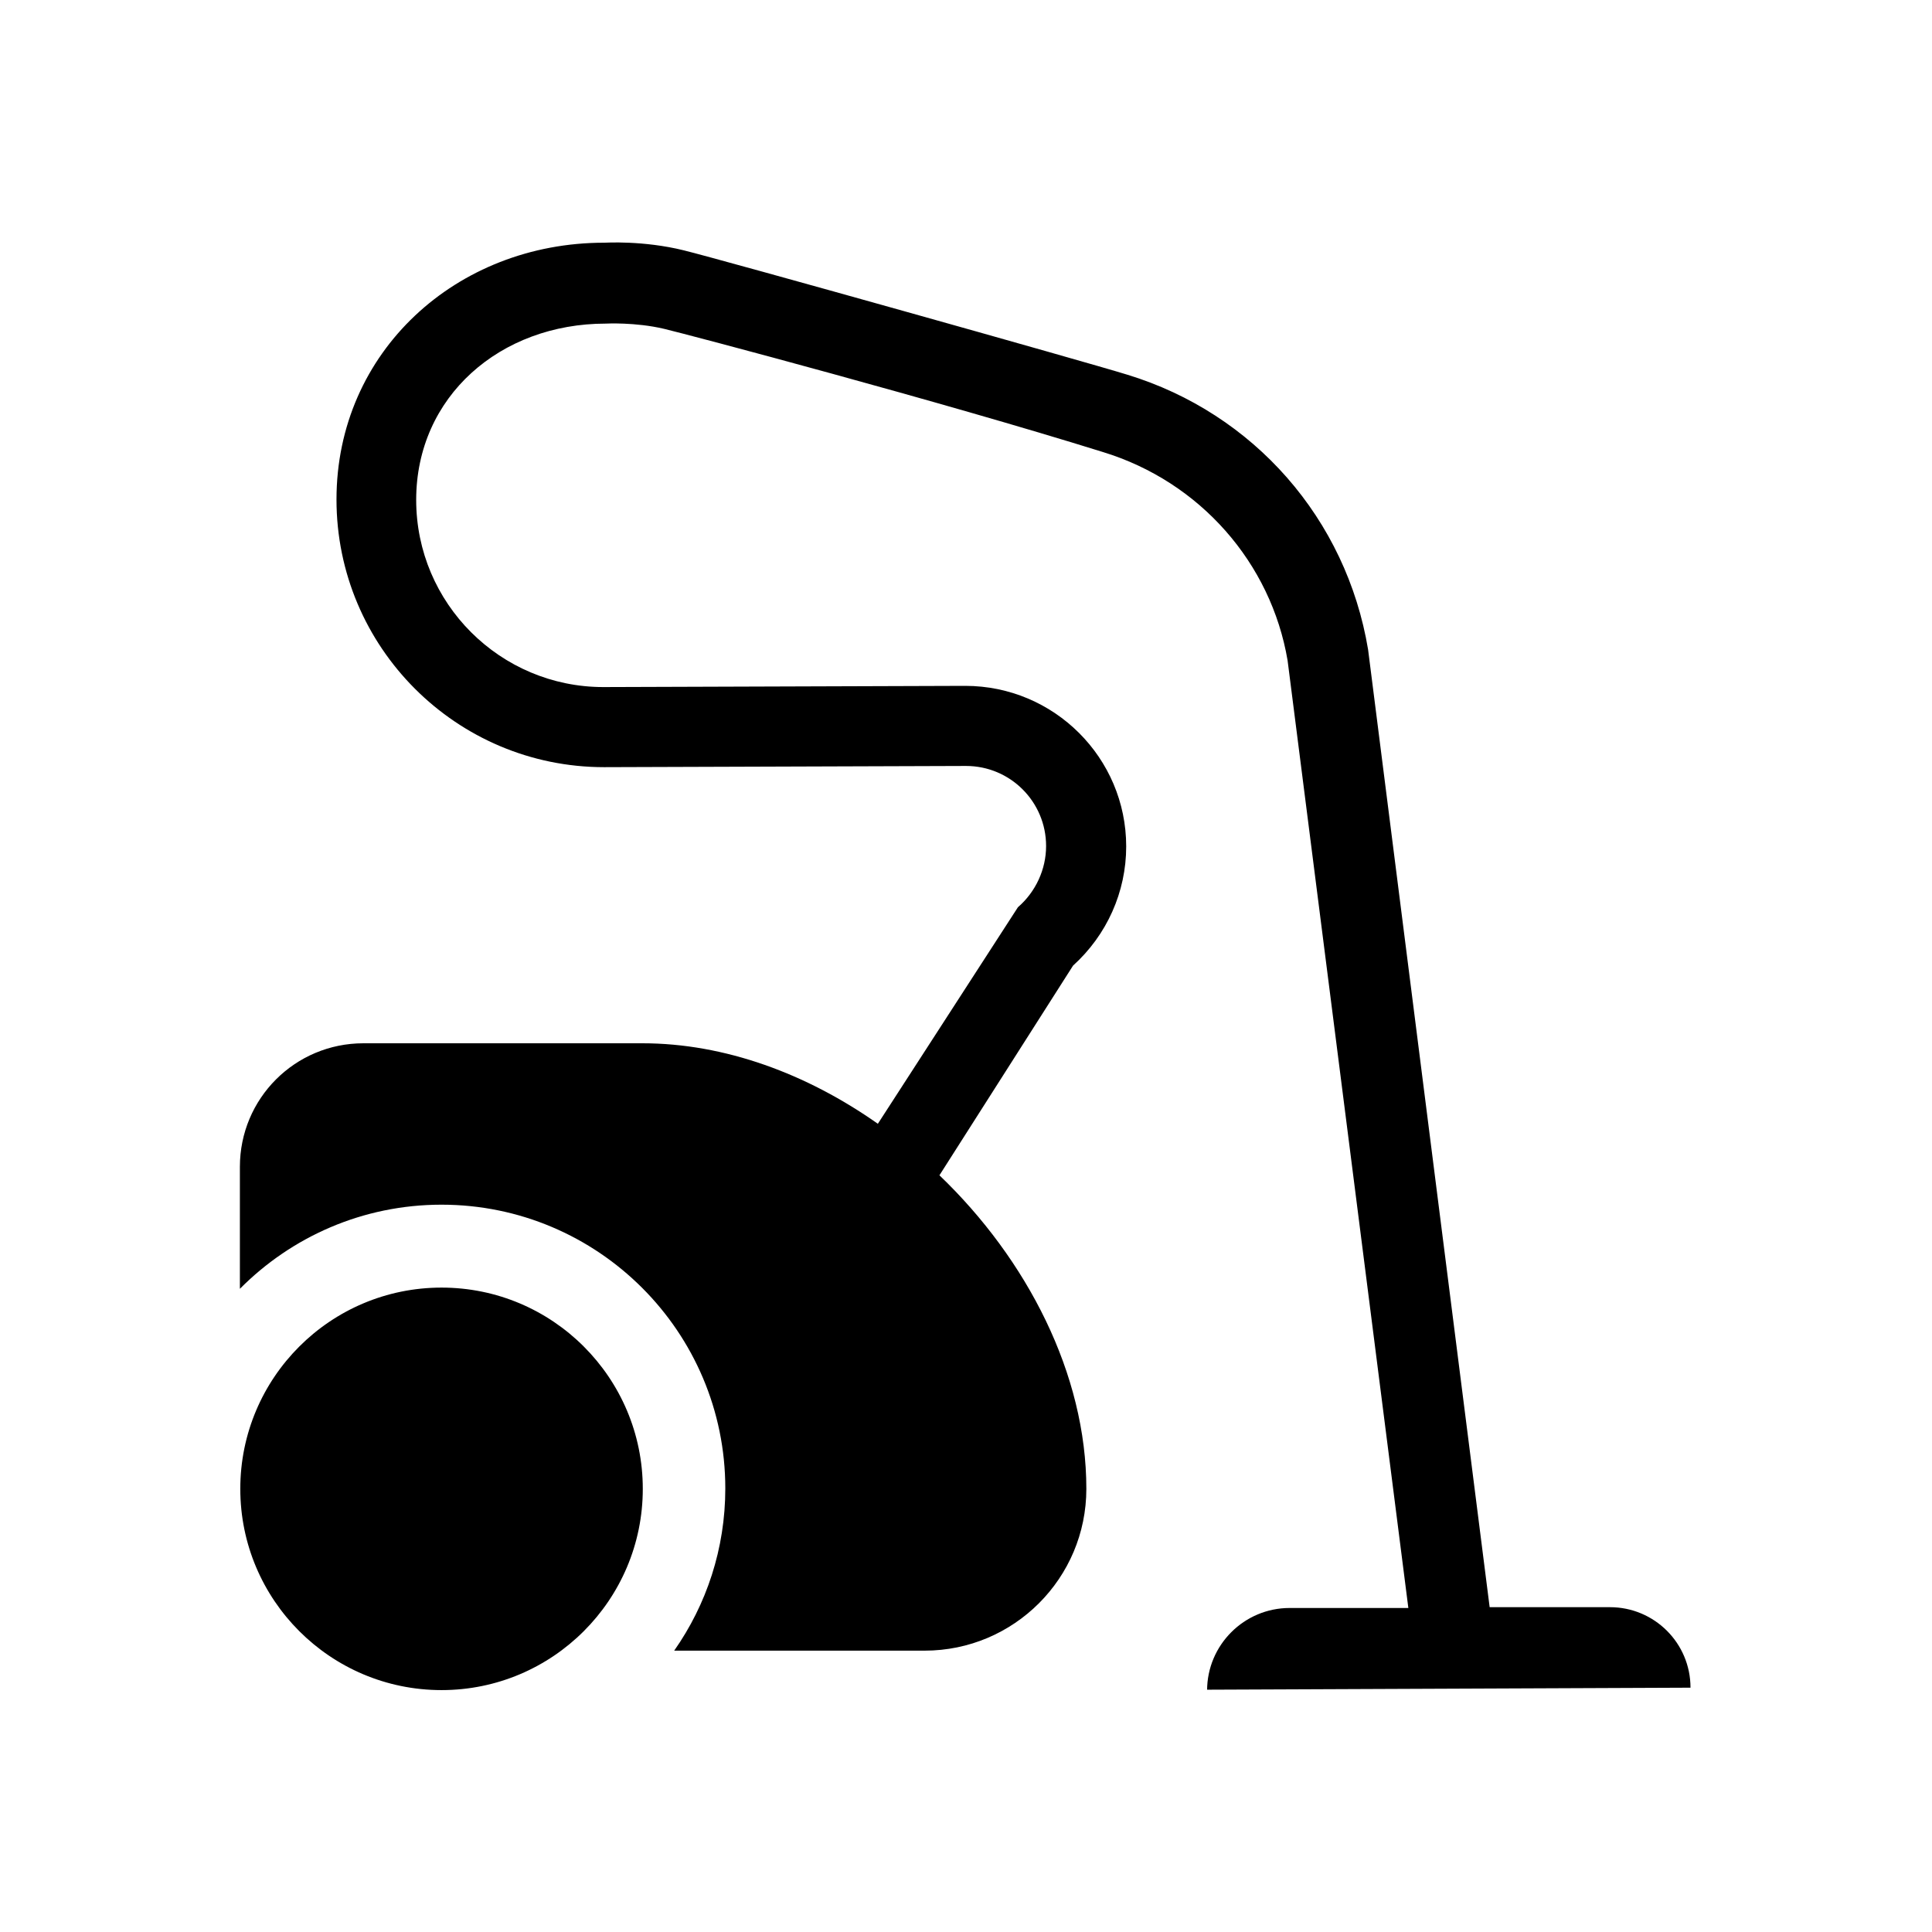
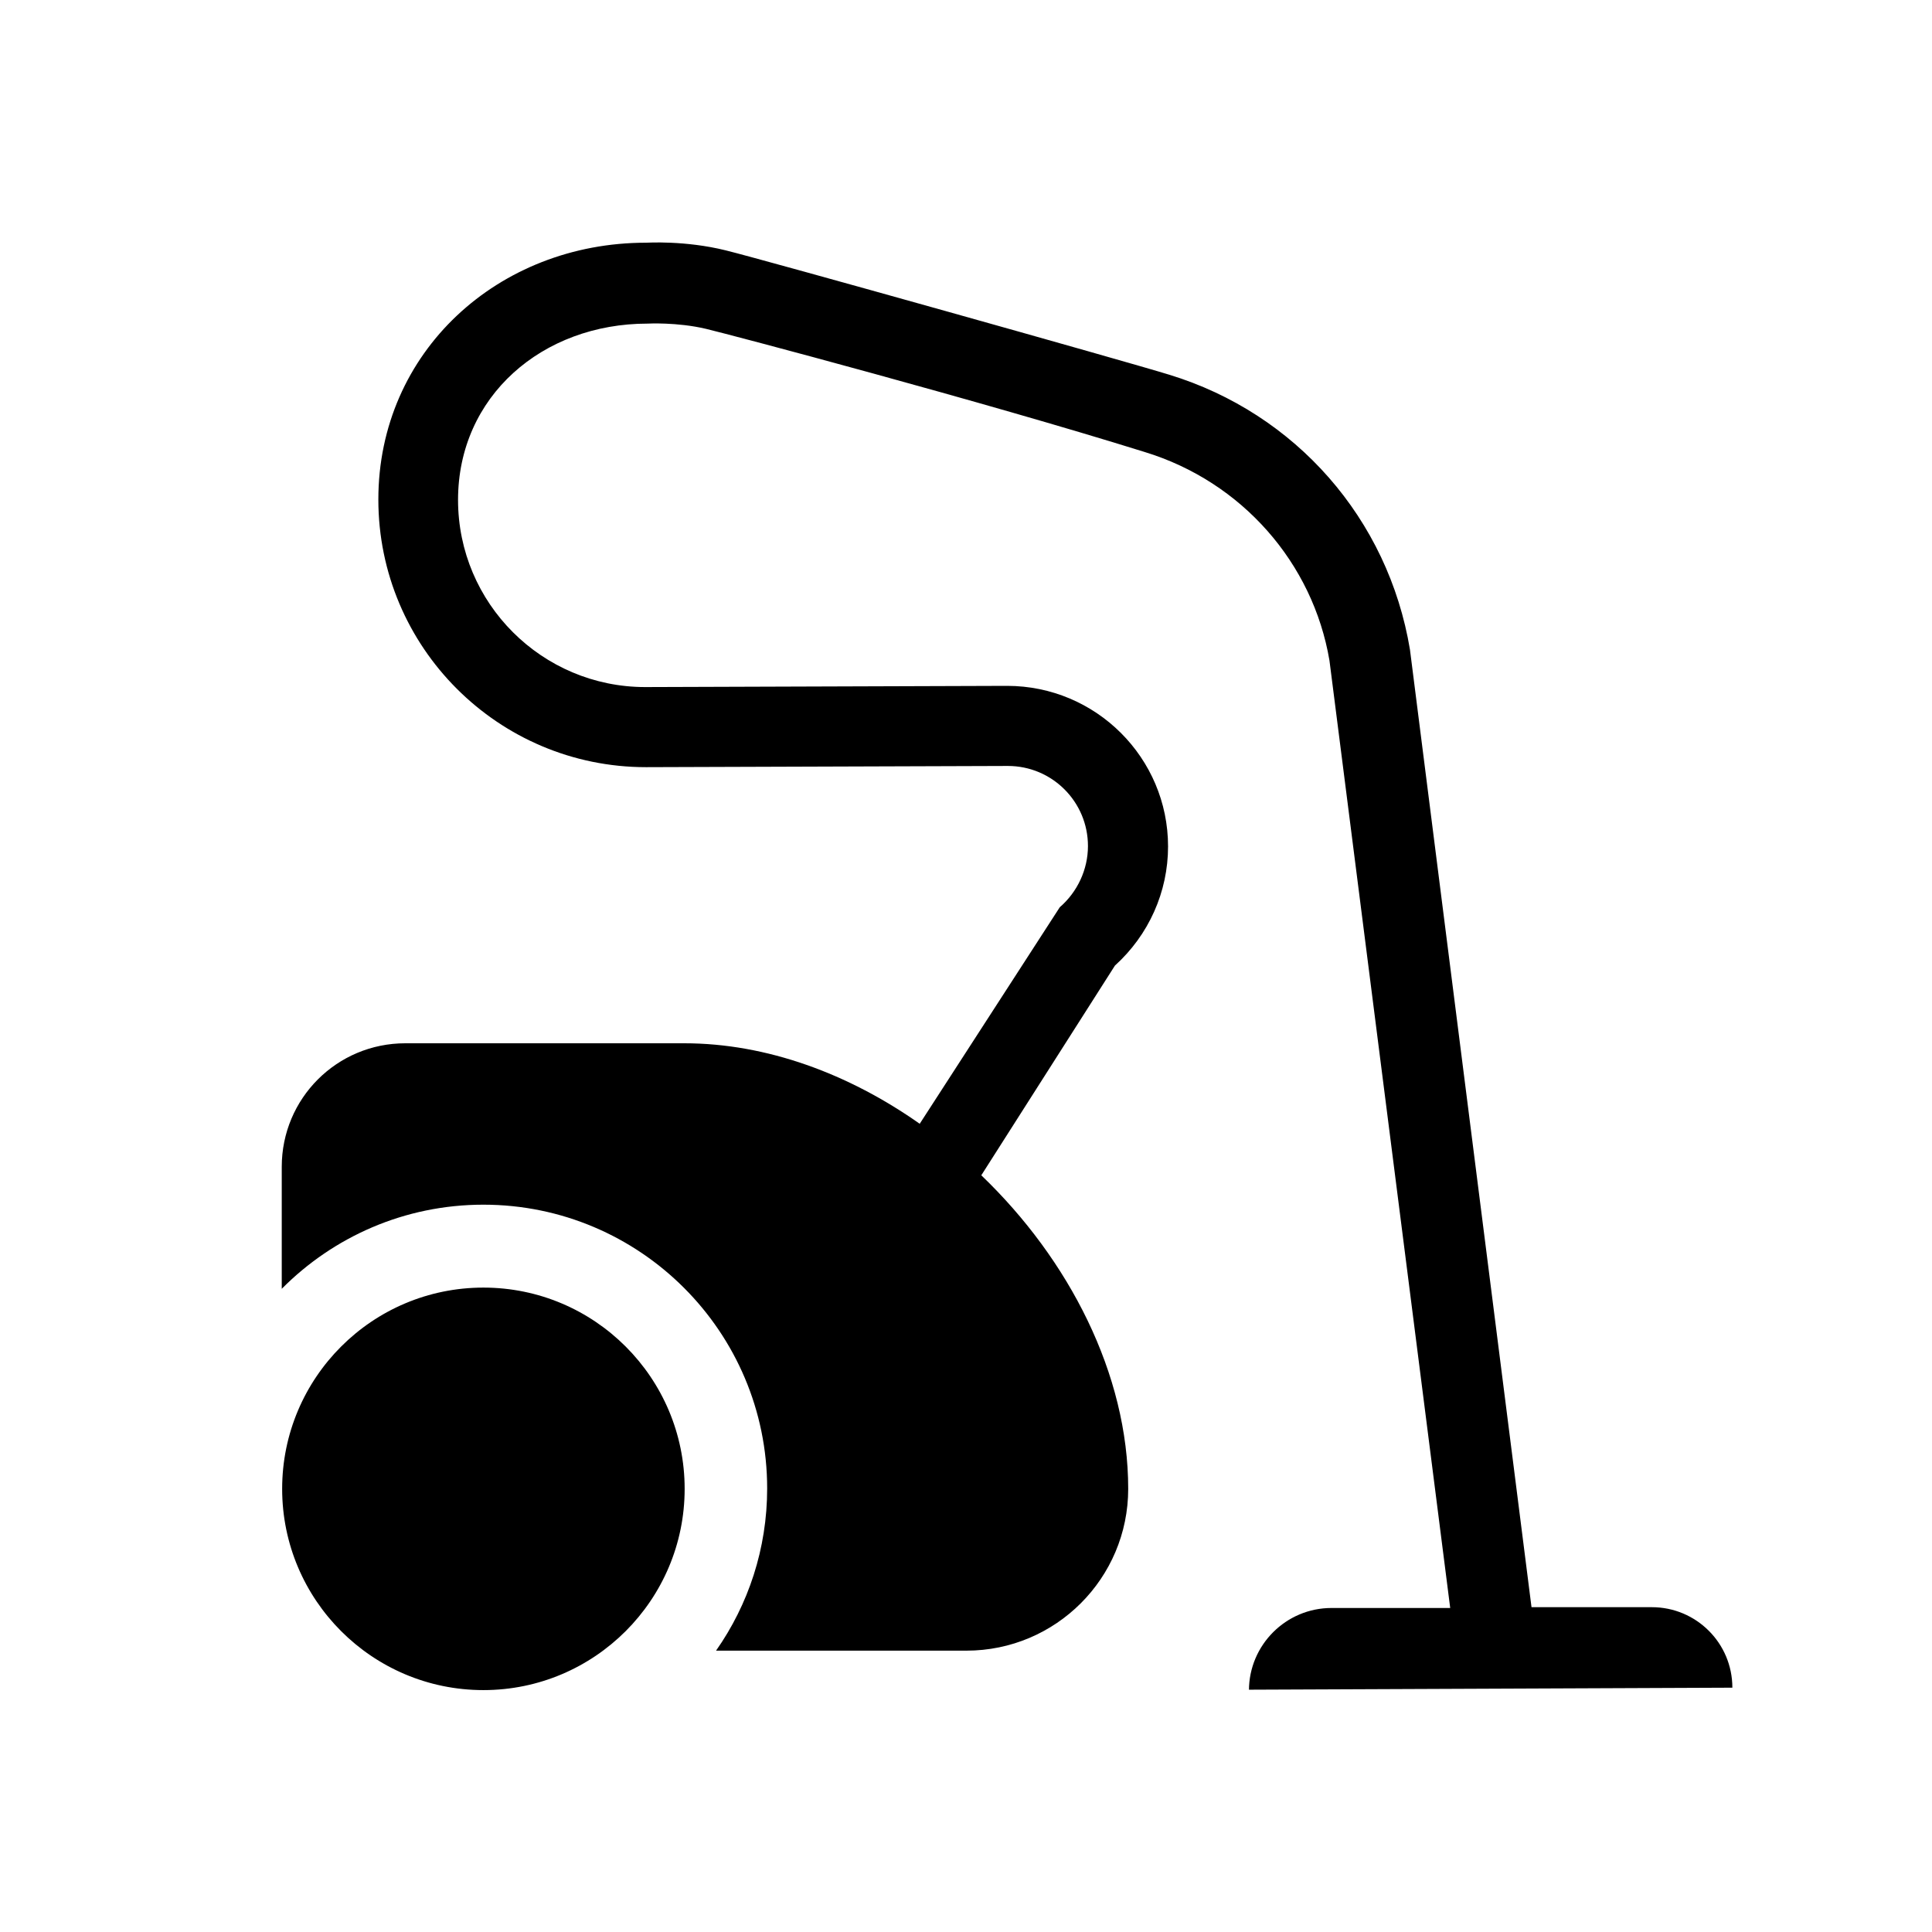
<svg xmlns="http://www.w3.org/2000/svg" id="Layer_1" width="48" height="48" viewBox="0 0 48 48">
-   <path d="M15.97,36.99c0,2.76-2.24,5-5,5s-5-2.24-5-5,2.24-5,5-5,5,2.24,5,5Zm14.03,4.99l12-.05c0-1.11-.9-2-2-2h-2.99l-3.02-23.79c-.54-3.25-2.84-5.87-5.98-6.83-1.03-.32-10.12-2.87-11.02-3.09-1.01-.25-1.95-.19-1.98-.19-3.67,0-6.65,2.71-6.65,6.38s2.98,6.65,6.65,6.65l8.99-.03c1.1,0,1.99,.89,1.99,1.99,0,.58-.26,1.14-.7,1.52l-3.48,5.38c-1.76-1.24-3.8-2-5.85-2h-6.93c-1.7,0-3.07,1.37-3.07,3.07v3.03c1.28-1.29,3.05-2.09,5.01-2.09,3.89,0,7.05,3.16,7.05,7.05,0,1.5-.47,2.89-1.27,4.03h6.22c2.22,0,4.02-1.8,4.02-4.02,0-2.85-1.47-5.7-3.65-7.79l3.32-5.21c.84-.76,1.32-1.83,1.32-2.96,0-2.2-1.79-3.99-4-3.99l-8.99,.03c-2.56,0-4.65-2.08-4.65-4.65s2.09-4.38,4.71-4.38c0,0,.73-.04,1.45,.13,.63,.15,6.86,1.8,10.9,3.06,2.42,.74,4.18,2.76,4.59,5.18l3,23.54h-2.95c-1.13,0-2.05,.92-2.05,2.05v-.02Z" />
+   <path d="M17.01,36.99c0,2.76-2.24,5-5,5s-5-2.24-5-5,2.24-5,5-5,5,2.24,5,5Zm14.03,4.99l12-.05c0-1.11-.9-2-2-2h-2.99l-3.02-23.79c-.54-3.25-2.84-5.87-5.98-6.83-1.03-.32-10.12-2.87-11.02-3.09-1.01-.25-1.95-.19-1.98-.19-3.67,0-6.65,2.71-6.65,6.38s2.98,6.65,6.65,6.65l8.99-.03c1.1,0,1.99,.89,1.99,1.99,0,.58-.26,1.14-.7,1.52l-3.48,5.38c-1.76-1.24-3.8-2-5.85-2h-6.93c-1.7,0-3.07,1.37-3.07,3.07v3.03c1.28-1.29,3.05-2.09,5.01-2.09,3.89,0,7.05,3.16,7.05,7.05,0,1.5-.47,2.89-1.27,4.03h6.22c2.22,0,4.02-1.8,4.02-4.02,0-2.85-1.47-5.7-3.65-7.79l3.32-5.21c.84-.76,1.32-1.83,1.32-2.96,0-2.2-1.79-3.99-4-3.99l-8.99,.03c-2.56,0-4.65-2.08-4.65-4.65s2.09-4.38,4.71-4.38c0,0,.73-.04,1.45,.13,.63,.15,6.86,1.8,10.9,3.06,2.42,.74,4.18,2.76,4.59,5.18l3,23.54h-2.95c-1.13,0-2.05,.92-2.05,2.05v-.02Z" />
</svg>
